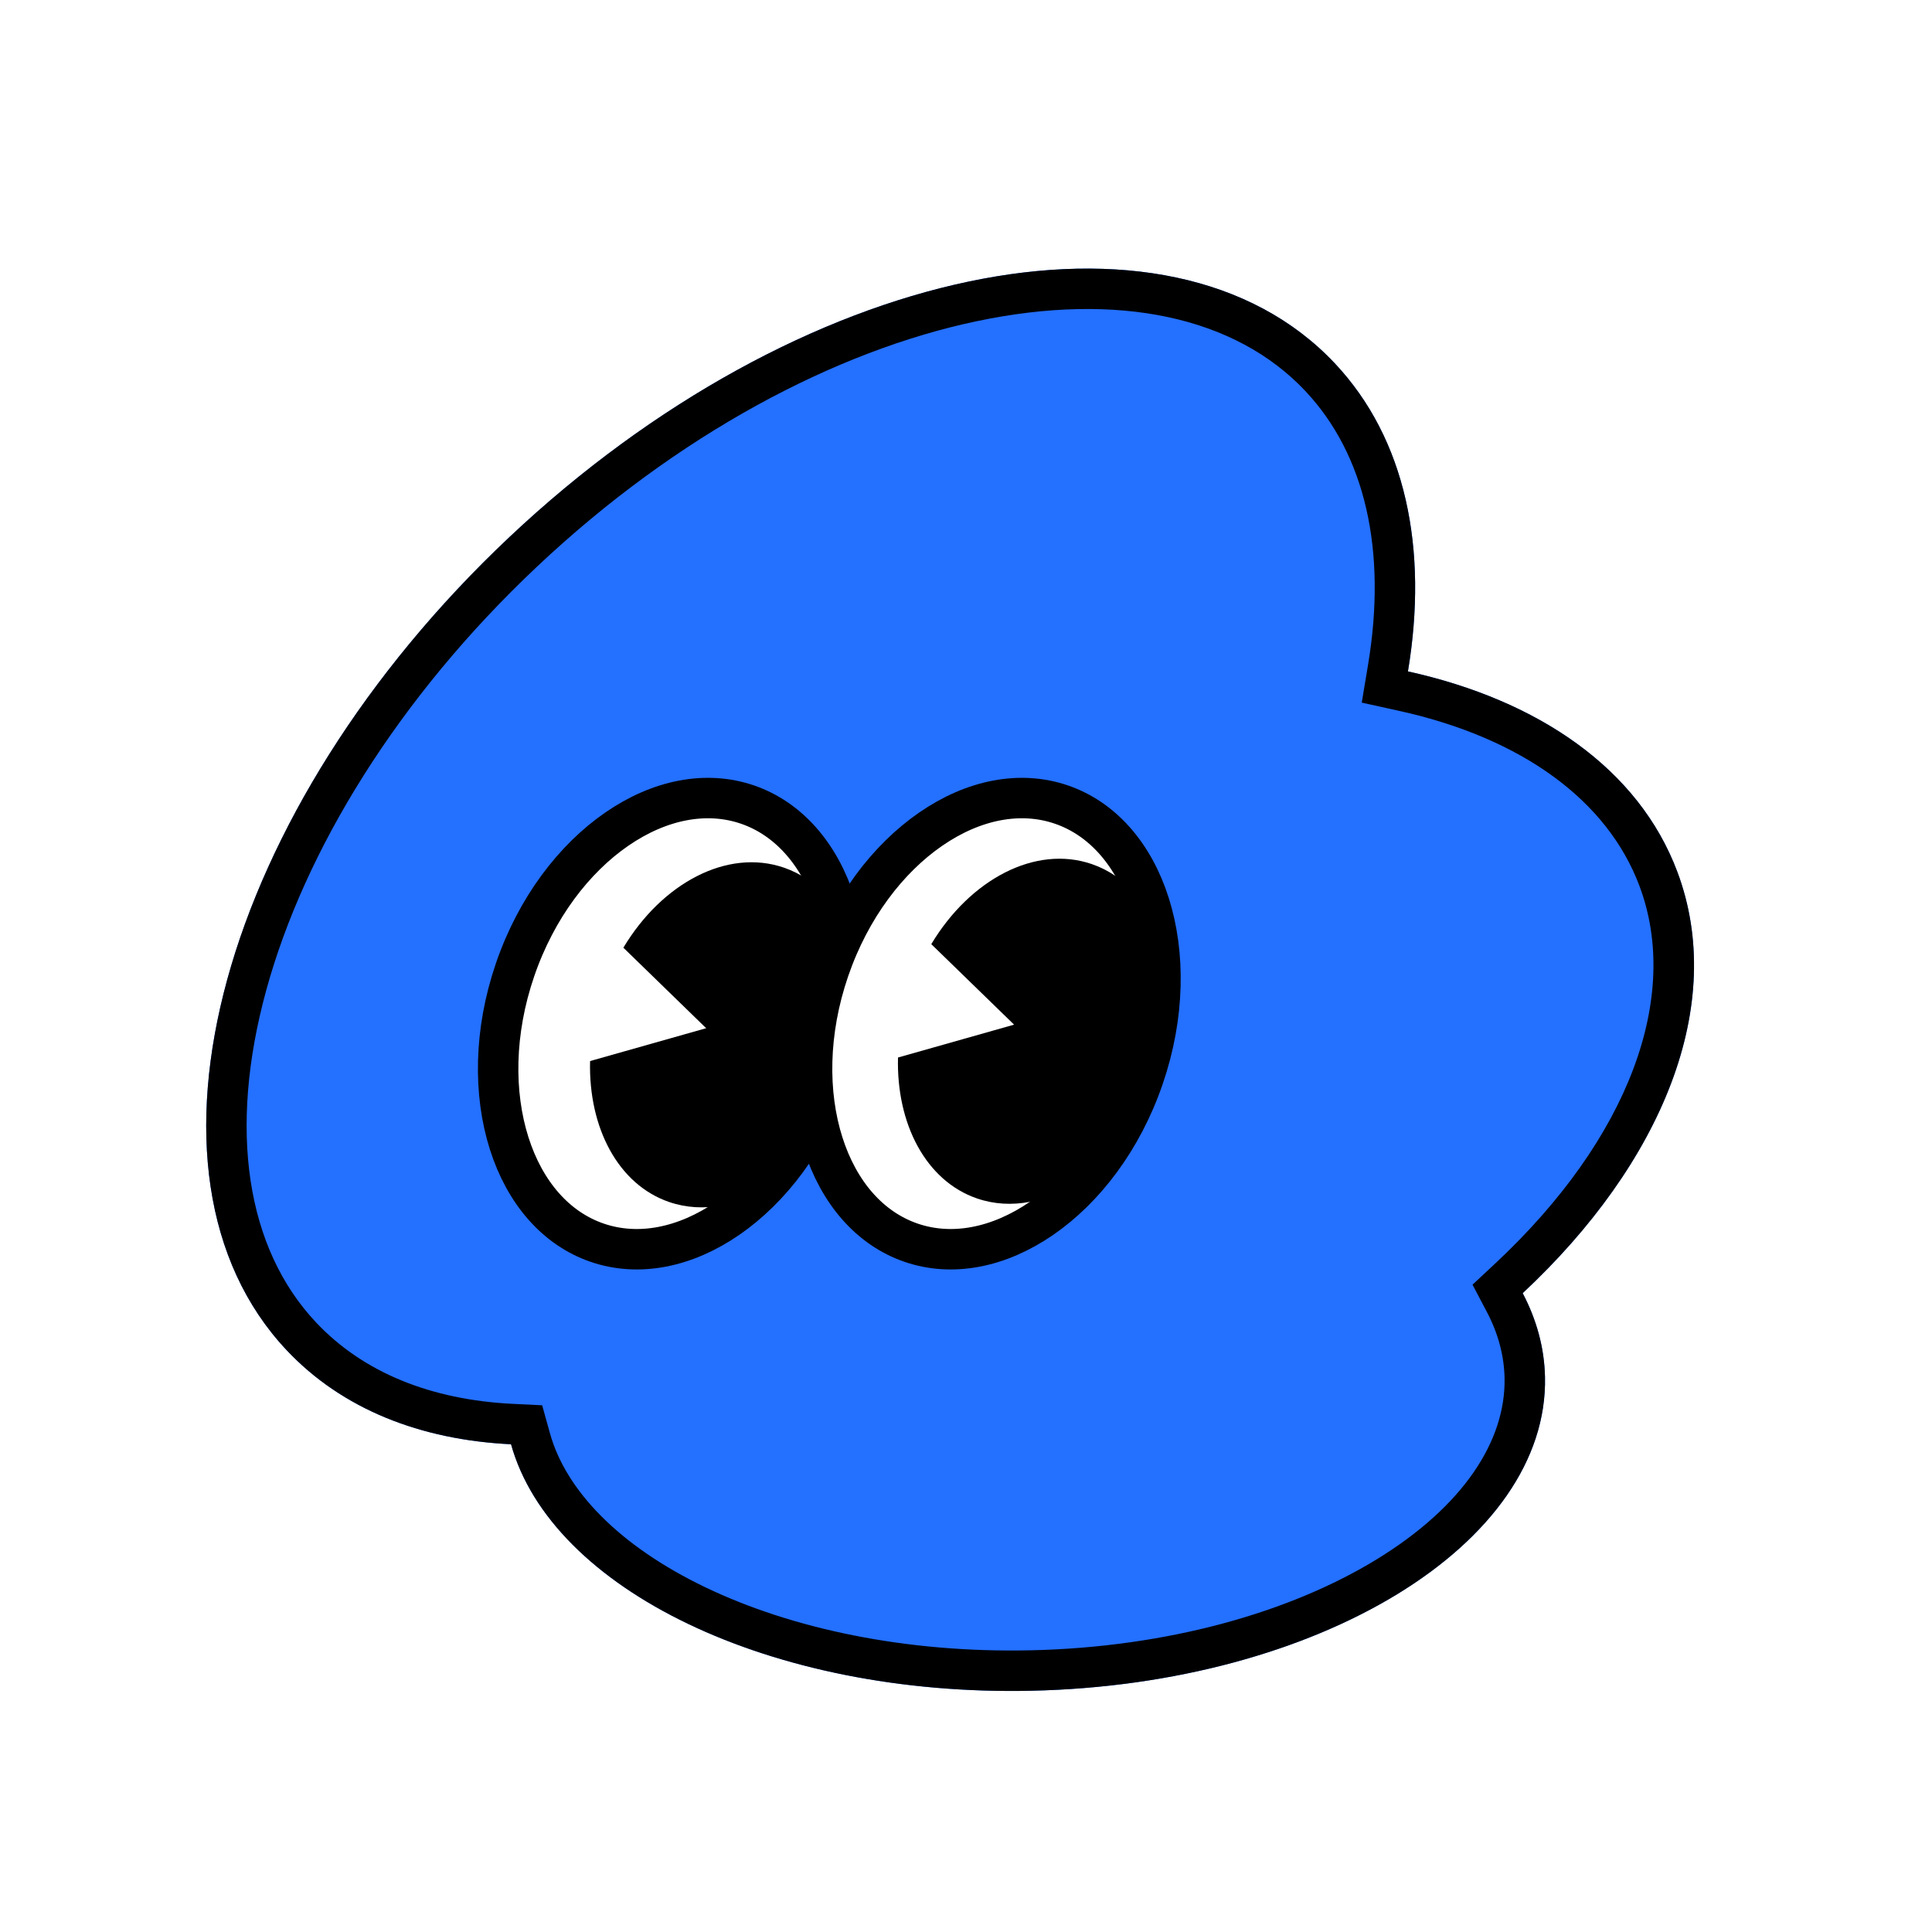
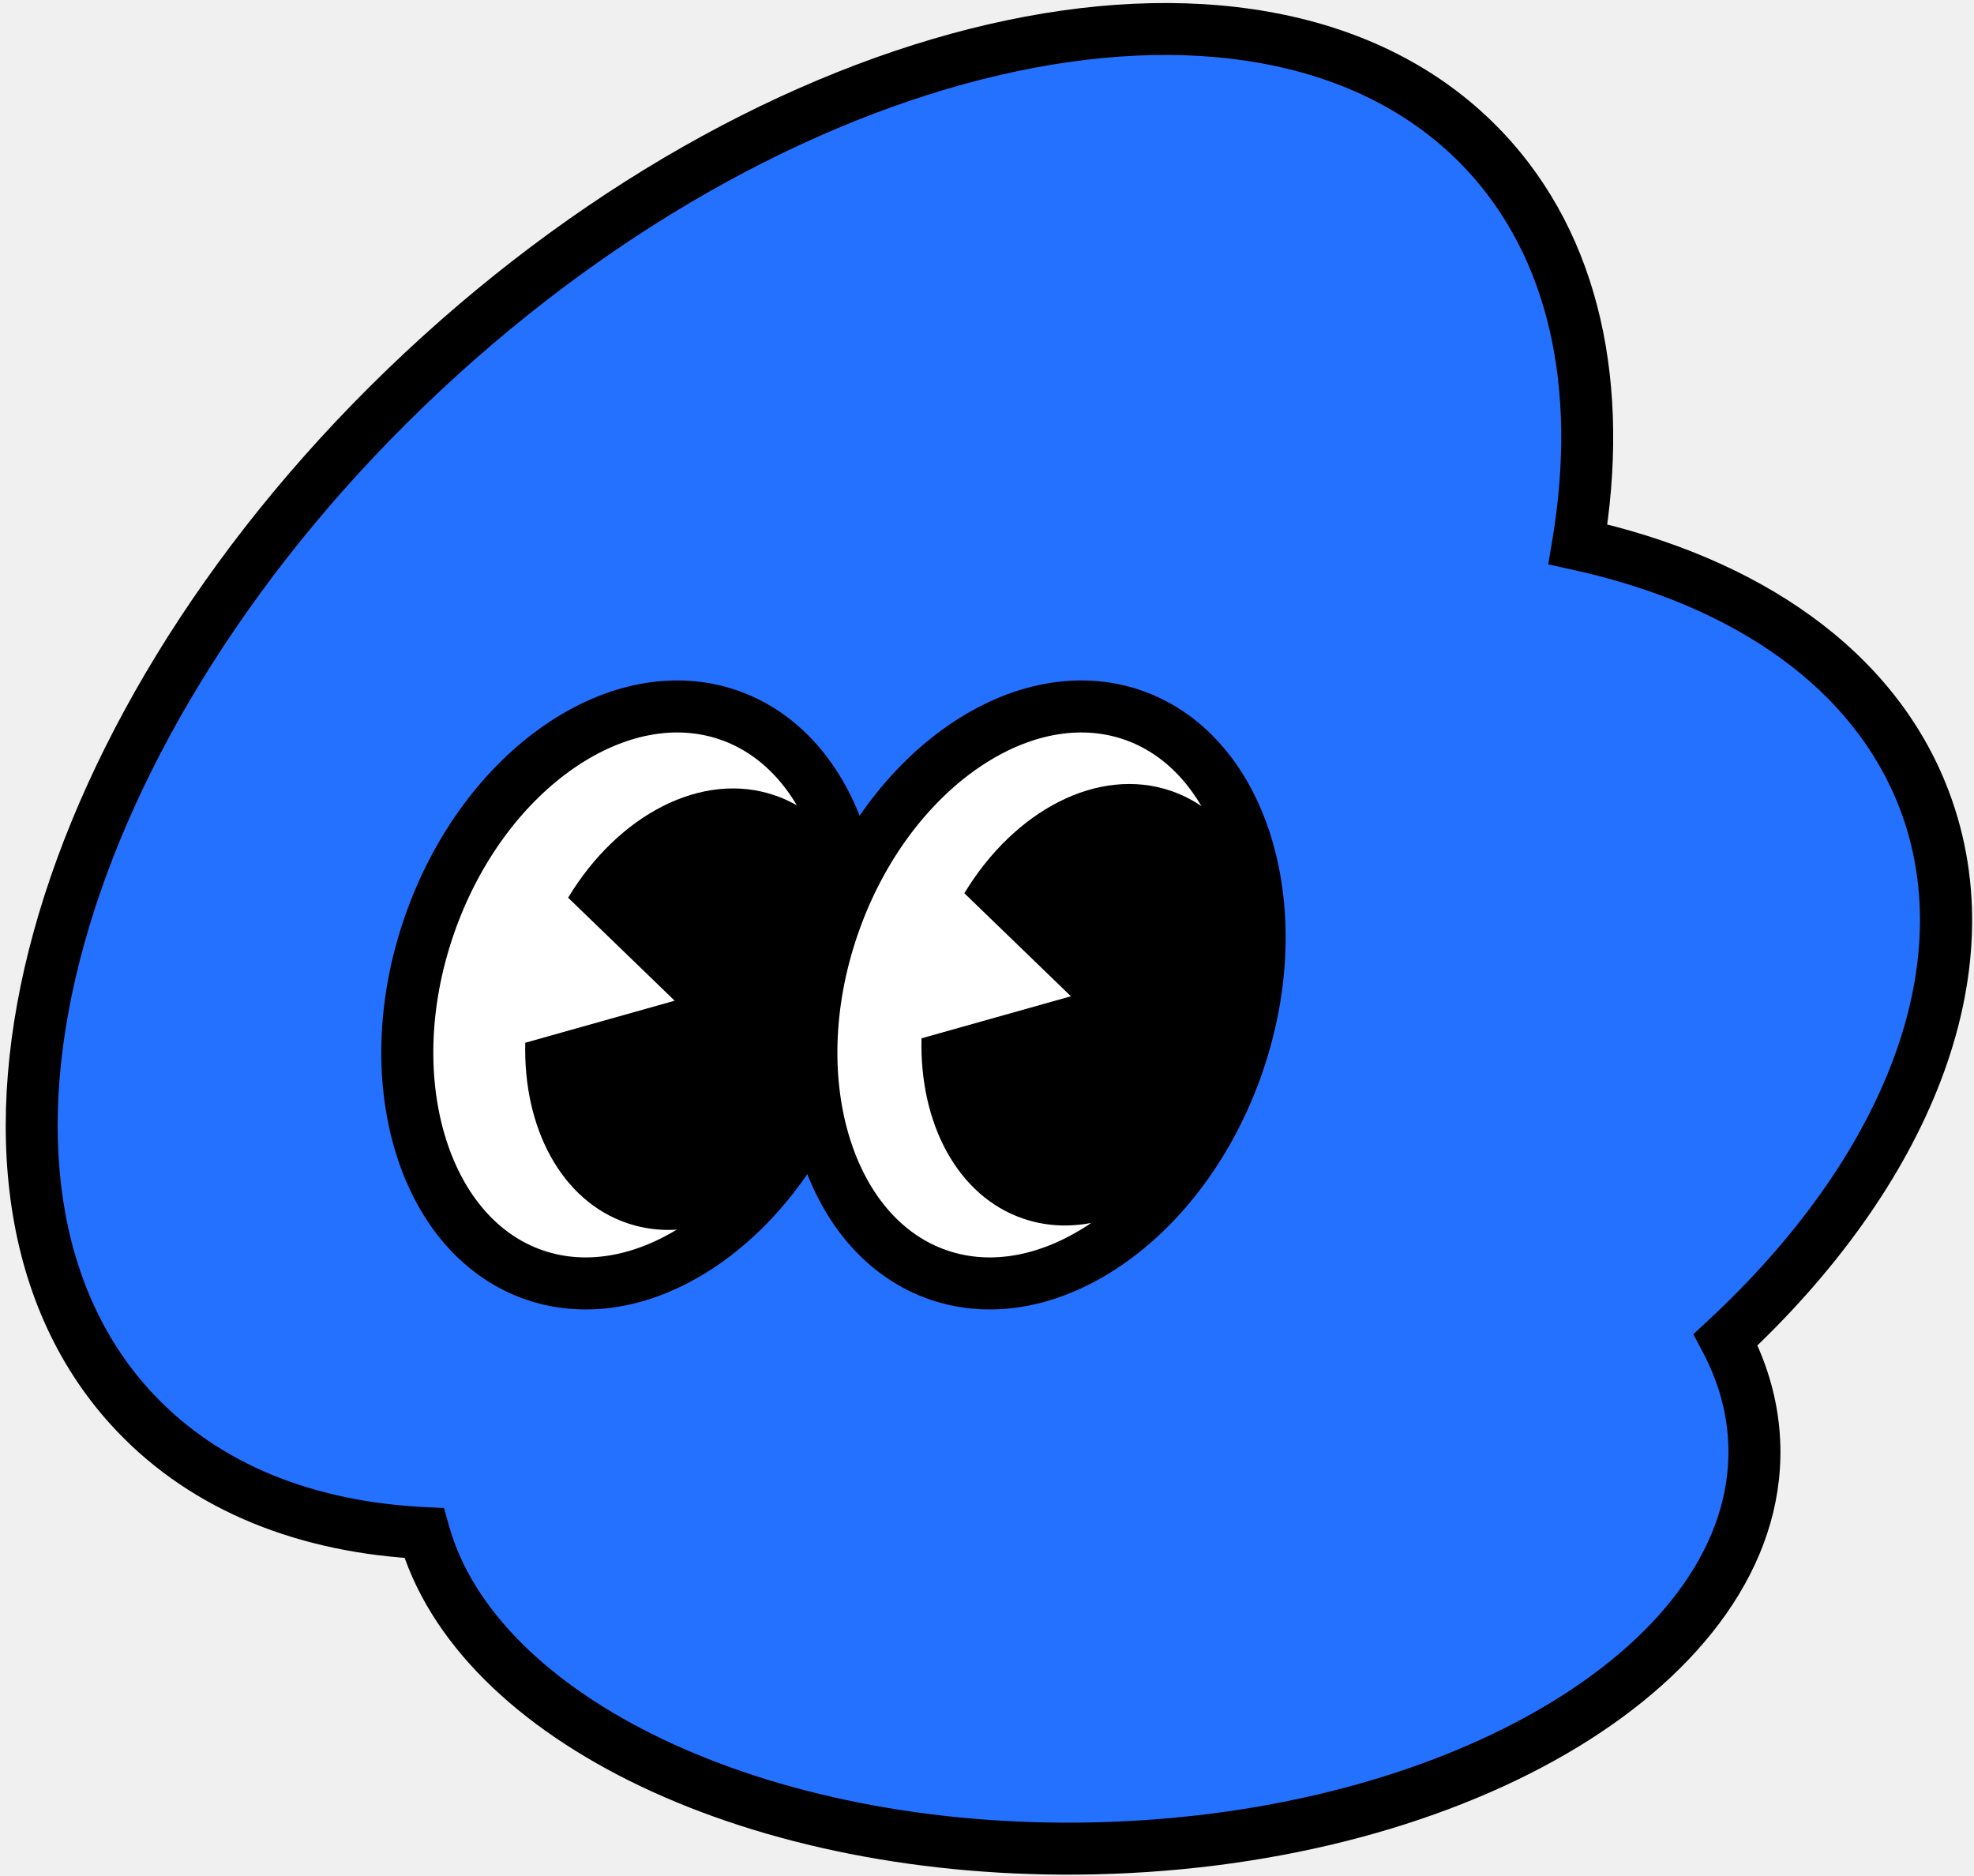
- <svg xmlns="http://www.w3.org/2000/svg" width="512" height="512" viewBox="0 0 512 512" fill="none">
-   <rect width="512" height="512" fill="white" />
-   <mask id="path-1-inside-1_3379_48197" fill="white">
-     <path fill-rule="evenodd" clip-rule="evenodd" d="M135.43 382.744C111.464 381.579 90.711 373.469 75.974 357.823C31.898 311.026 58.339 214.533 135.032 142.302C211.725 70.07 309.628 49.452 353.704 96.249C372.585 116.294 378.526 145.458 373.121 177.927C407.858 185.601 434.283 203.82 444.496 230.989C457.75 266.25 440.527 308.154 403.528 342.703C407.216 349.718 409.272 357.172 409.44 364.925C410.401 409.19 349.446 446.413 273.295 448.065C204.081 449.567 146.135 421.167 135.43 382.744Z" />
-   </mask>
-   <path fill-rule="evenodd" clip-rule="evenodd" d="M135.43 382.744C111.464 381.579 90.711 373.469 75.974 357.823C31.898 311.026 58.339 214.533 135.032 142.302C211.725 70.07 309.628 49.452 353.704 96.249C372.585 116.294 378.526 145.458 373.121 177.927C407.858 185.601 434.283 203.82 444.496 230.989C457.75 266.25 440.527 308.154 403.528 342.703C407.216 349.718 409.272 357.172 409.44 364.925C410.401 409.19 349.446 446.413 273.295 448.065C204.081 449.567 146.135 421.167 135.43 382.744Z" fill="#2470FF" />
-   <path d="M135.43 382.744L145.754 379.868L143.678 372.415L135.95 372.04L135.43 382.744ZM75.974 357.823L68.173 365.171L68.173 365.171L75.974 357.823ZM135.032 142.302L127.684 134.5L127.684 134.5L135.032 142.302ZM353.704 96.249L345.903 103.597L345.903 103.597L353.704 96.249ZM373.121 177.927L362.55 176.168L360.88 186.199L370.809 188.392L373.121 177.927ZM444.496 230.989L434.464 234.76L434.464 234.76L444.496 230.989ZM403.528 342.703L396.214 334.87L390.237 340.452L394.042 347.69L403.528 342.703ZM409.44 364.925L398.725 365.158L398.725 365.158L409.44 364.925ZM273.295 448.065L273.527 458.78L273.295 448.065ZM135.95 372.04C114.087 370.977 96.198 363.663 83.776 350.475L68.173 365.171C85.224 383.275 108.842 392.182 134.91 393.449L135.95 372.04ZM83.776 350.475C65.272 330.828 60.407 299.451 70.551 262.432C80.637 225.625 105.227 185.095 142.38 150.104L127.684 134.5C88.143 171.741 61.166 215.572 49.878 256.768C38.647 297.753 42.6 338.02 68.173 365.171L83.776 350.475ZM142.38 150.104C179.532 115.112 221.461 92.992 258.808 85.127C296.367 77.217 327.398 83.95 345.903 103.597L361.506 88.901C335.934 61.75 295.975 55.394 254.39 64.152C212.593 72.955 167.224 97.259 127.684 134.5L142.38 150.104ZM345.903 103.597C361.774 120.448 367.602 145.816 362.55 176.168L383.693 179.687C389.45 145.1 383.395 112.141 361.506 88.901L345.903 103.597ZM370.809 188.392C403.45 195.603 425.972 212.168 434.464 234.76L454.528 227.218C442.594 195.471 412.265 175.599 375.433 167.462L370.809 188.392ZM434.464 234.76C445.473 264.05 431.859 301.584 396.214 334.87L410.843 350.536C449.195 314.723 470.026 268.45 454.528 227.218L434.464 234.76ZM394.042 347.69C397.023 353.362 398.596 359.2 398.725 365.158L420.155 364.693C419.948 355.145 417.408 346.073 413.015 337.716L394.042 347.69ZM398.725 365.158C399.088 381.878 387.719 399.27 364.699 413.328C341.945 427.223 309.588 436.558 273.062 437.35L273.527 458.78C313.153 457.92 349.349 447.817 375.87 431.621C402.125 415.589 420.753 392.237 420.155 364.693L398.725 365.158ZM273.062 437.35C239.894 438.07 209.806 431.601 187.048 420.709C164.032 409.693 149.949 394.925 145.754 379.868L125.106 385.621C131.616 408.986 151.858 427.629 177.794 440.043C203.99 452.581 237.482 459.562 273.527 458.78L273.062 437.35Z" fill="black" mask="url(#path-1-inside-1_3379_48197)" />
-   <path d="M136.504 256.983C130.859 273.439 130.763 289.834 134.923 302.958C139.083 316.083 147.337 325.587 158.264 329.335C169.19 333.082 181.54 330.646 192.881 322.837C204.22 315.03 214.208 302.027 219.852 285.571C225.497 269.115 225.593 252.72 221.433 239.596C217.273 226.471 209.019 216.967 198.092 213.22C187.166 209.472 174.816 211.908 163.476 219.717C152.136 227.525 142.148 240.527 136.504 256.983Z" fill="white" stroke="black" stroke-width="10.717" />
-   <path fill-rule="evenodd" clip-rule="evenodd" d="M165.199 251.149L187.142 272.485L156.377 281.193C155.929 298.77 163.758 313.889 177.328 318.543C195.448 324.758 216.942 309.959 225.335 285.488C233.729 261.017 225.844 236.141 207.724 229.926C192.756 224.792 175.486 233.997 165.199 251.149Z" fill="black" />
-   <path d="M219.699 256.983C214.054 273.439 213.959 289.834 218.118 302.958C222.279 316.083 230.533 325.587 241.459 329.335C252.386 333.082 264.735 330.646 276.076 322.837C287.416 315.03 297.403 302.027 303.048 285.571C308.692 269.115 308.788 252.72 304.629 239.596C300.468 226.471 292.214 216.967 281.288 213.22C270.361 209.472 258.012 211.908 246.671 219.717C235.331 227.525 225.344 240.527 219.699 256.983Z" fill="white" stroke="black" stroke-width="10.717" />
-   <path fill-rule="evenodd" clip-rule="evenodd" d="M246.801 250.21L268.744 271.545L237.979 280.253C237.53 297.83 245.36 312.949 258.929 317.604C277.049 323.819 298.543 309.019 306.937 284.548C315.331 260.077 307.446 235.201 289.326 228.986C274.358 223.852 257.087 233.058 246.801 250.21Z" fill="black" />
+ <svg xmlns="http://www.w3.org/2000/svg" width="281" height="267" viewBox="0 0 281 267" fill="none">
+   <path fill-rule="evenodd" clip-rule="evenodd" d="M60.359 218.244C43.789 217.446 29.44 211.872 19.252 201.116C-11.212 168.956 7.063 102.643 60.068 53.004C113.074 3.364 180.739 -10.806 211.202 21.355C224.251 35.13 228.357 55.171 224.623 77.484C248.631 82.757 266.894 95.278 273.953 113.949C283.112 138.179 271.212 166.972 245.648 190.714C248.199 195.537 249.621 200.663 249.738 205.994C250.402 236.414 208.273 261.994 155.642 263.13C107.808 264.162 67.76 244.647 60.359 218.244Z" fill="#2470FF" />
+   <path d="M60.359 218.244L63.922 217.245L63.202 214.676L60.537 214.548L60.359 218.244ZM19.252 201.116L16.565 203.661L16.565 203.661L19.252 201.116ZM60.068 53.004L62.598 55.704L62.598 55.704L60.068 53.004ZM211.202 21.355L208.516 23.899L208.516 23.899L211.202 21.355ZM224.623 77.484L220.974 76.873L220.393 80.343L223.829 81.098L224.623 77.484ZM273.953 113.949L270.492 115.258L270.492 115.258L273.953 113.949ZM245.648 190.714L243.13 188.003L241.05 189.935L242.377 192.444L245.648 190.714ZM249.738 205.994L246.039 206.075L246.039 206.075L249.738 205.994ZM155.642 263.13L155.562 259.431L155.562 259.431L155.642 263.13ZM60.537 214.548C44.687 213.785 31.325 208.482 21.938 198.572L16.565 203.661C27.555 215.262 42.891 221.107 60.181 221.939L60.537 214.548ZM21.938 198.572C7.934 183.788 4.73 160.71 11.926 134.598C19.103 108.555 36.508 80.137 62.598 55.704L57.539 50.303C30.623 75.51 12.388 105.068 4.792 132.632C-2.784 160.125 0.106 186.284 16.565 203.661L21.938 198.572ZM62.598 55.704C88.687 31.271 118.262 15.693 144.847 10.125C171.509 4.542 194.505 9.107 208.516 23.899L213.889 18.81C197.436 1.441 171.368 -2.989 143.33 2.883C115.216 8.77 84.456 25.096 57.539 50.303L62.598 55.704ZM208.516 23.899C220.52 36.572 224.585 55.297 220.974 76.873L228.272 78.094C232.13 55.044 227.982 33.688 213.889 18.81L208.516 23.899ZM223.829 81.098C247.121 86.214 264.032 98.169 270.492 115.258L277.414 112.641C269.757 92.386 250.14 79.301 225.417 73.87L223.829 81.098ZM270.492 115.258C278.867 137.414 268.23 164.693 243.13 188.003L248.165 193.425C274.195 169.252 287.357 138.944 277.414 112.641L270.492 115.258ZM242.377 192.444C244.682 196.802 245.936 201.367 246.039 206.075L253.437 205.913C253.307 199.958 251.715 194.272 248.918 188.984L242.377 192.444ZM246.039 206.075C246.33 219.405 237.23 232.377 220.755 242.381C204.376 252.326 181.346 258.874 155.562 259.431L155.722 266.829C182.569 266.25 206.919 259.44 224.596 248.706C242.177 238.03 253.81 223.002 253.437 205.913L246.039 206.075ZM155.562 259.431C132.138 259.936 110.753 255.402 94.428 247.634C78.011 239.821 67.219 229.008 63.922 217.245L56.796 219.242C60.9 233.882 73.832 246.028 91.248 254.316C108.756 262.647 131.311 267.356 155.722 266.829L155.562 259.431Z" fill="black" />
+   <path d="M61.084 131.815C57.185 143.117 57.119 154.377 59.992 163.392C62.866 172.407 68.57 178.941 76.127 181.519C83.685 184.096 92.222 182.419 100.055 177.056C107.888 171.693 114.787 162.762 118.686 151.46C122.584 140.158 122.651 128.898 119.777 119.883C116.904 110.868 111.2 104.334 103.642 101.756C96.085 99.179 87.548 100.856 79.715 106.219C71.881 111.582 64.983 120.513 61.084 131.815Z" fill="white" stroke="black" stroke-width="7.407" />
+   <path fill-rule="evenodd" clip-rule="evenodd" d="M80.873 127.795L96.04 142.458L74.773 148.444C74.463 160.524 79.874 170.915 89.253 174.114C101.776 178.385 116.632 168.215 122.433 151.398C128.234 134.58 122.785 117.485 110.261 113.214C99.917 109.686 87.983 116.01 80.873 127.795Z" fill="black" />
+   <path d="M118.604 131.815C114.705 143.117 114.638 154.377 117.512 163.392C120.386 172.407 126.089 178.941 133.647 181.519C141.205 184.096 149.741 182.419 157.574 177.056C165.408 171.693 172.306 162.762 176.205 151.46C180.104 140.158 180.17 128.898 177.297 119.883C174.423 110.868 168.72 104.334 161.162 101.756C153.604 99.179 145.068 100.856 137.234 106.219C129.401 111.582 122.502 120.513 118.604 131.815Z" fill="white" stroke="black" stroke-width="7.407" />
+   <path fill-rule="evenodd" clip-rule="evenodd" d="M137.279 127.162L152.447 141.826L131.179 147.811C130.869 159.891 136.28 170.283 145.659 173.481C158.183 177.753 173.038 167.582 178.839 150.765C184.641 133.948 179.191 116.852 166.668 112.581C156.324 109.053 144.389 115.377 137.279 127.162Z" fill="black" />
</svg>
